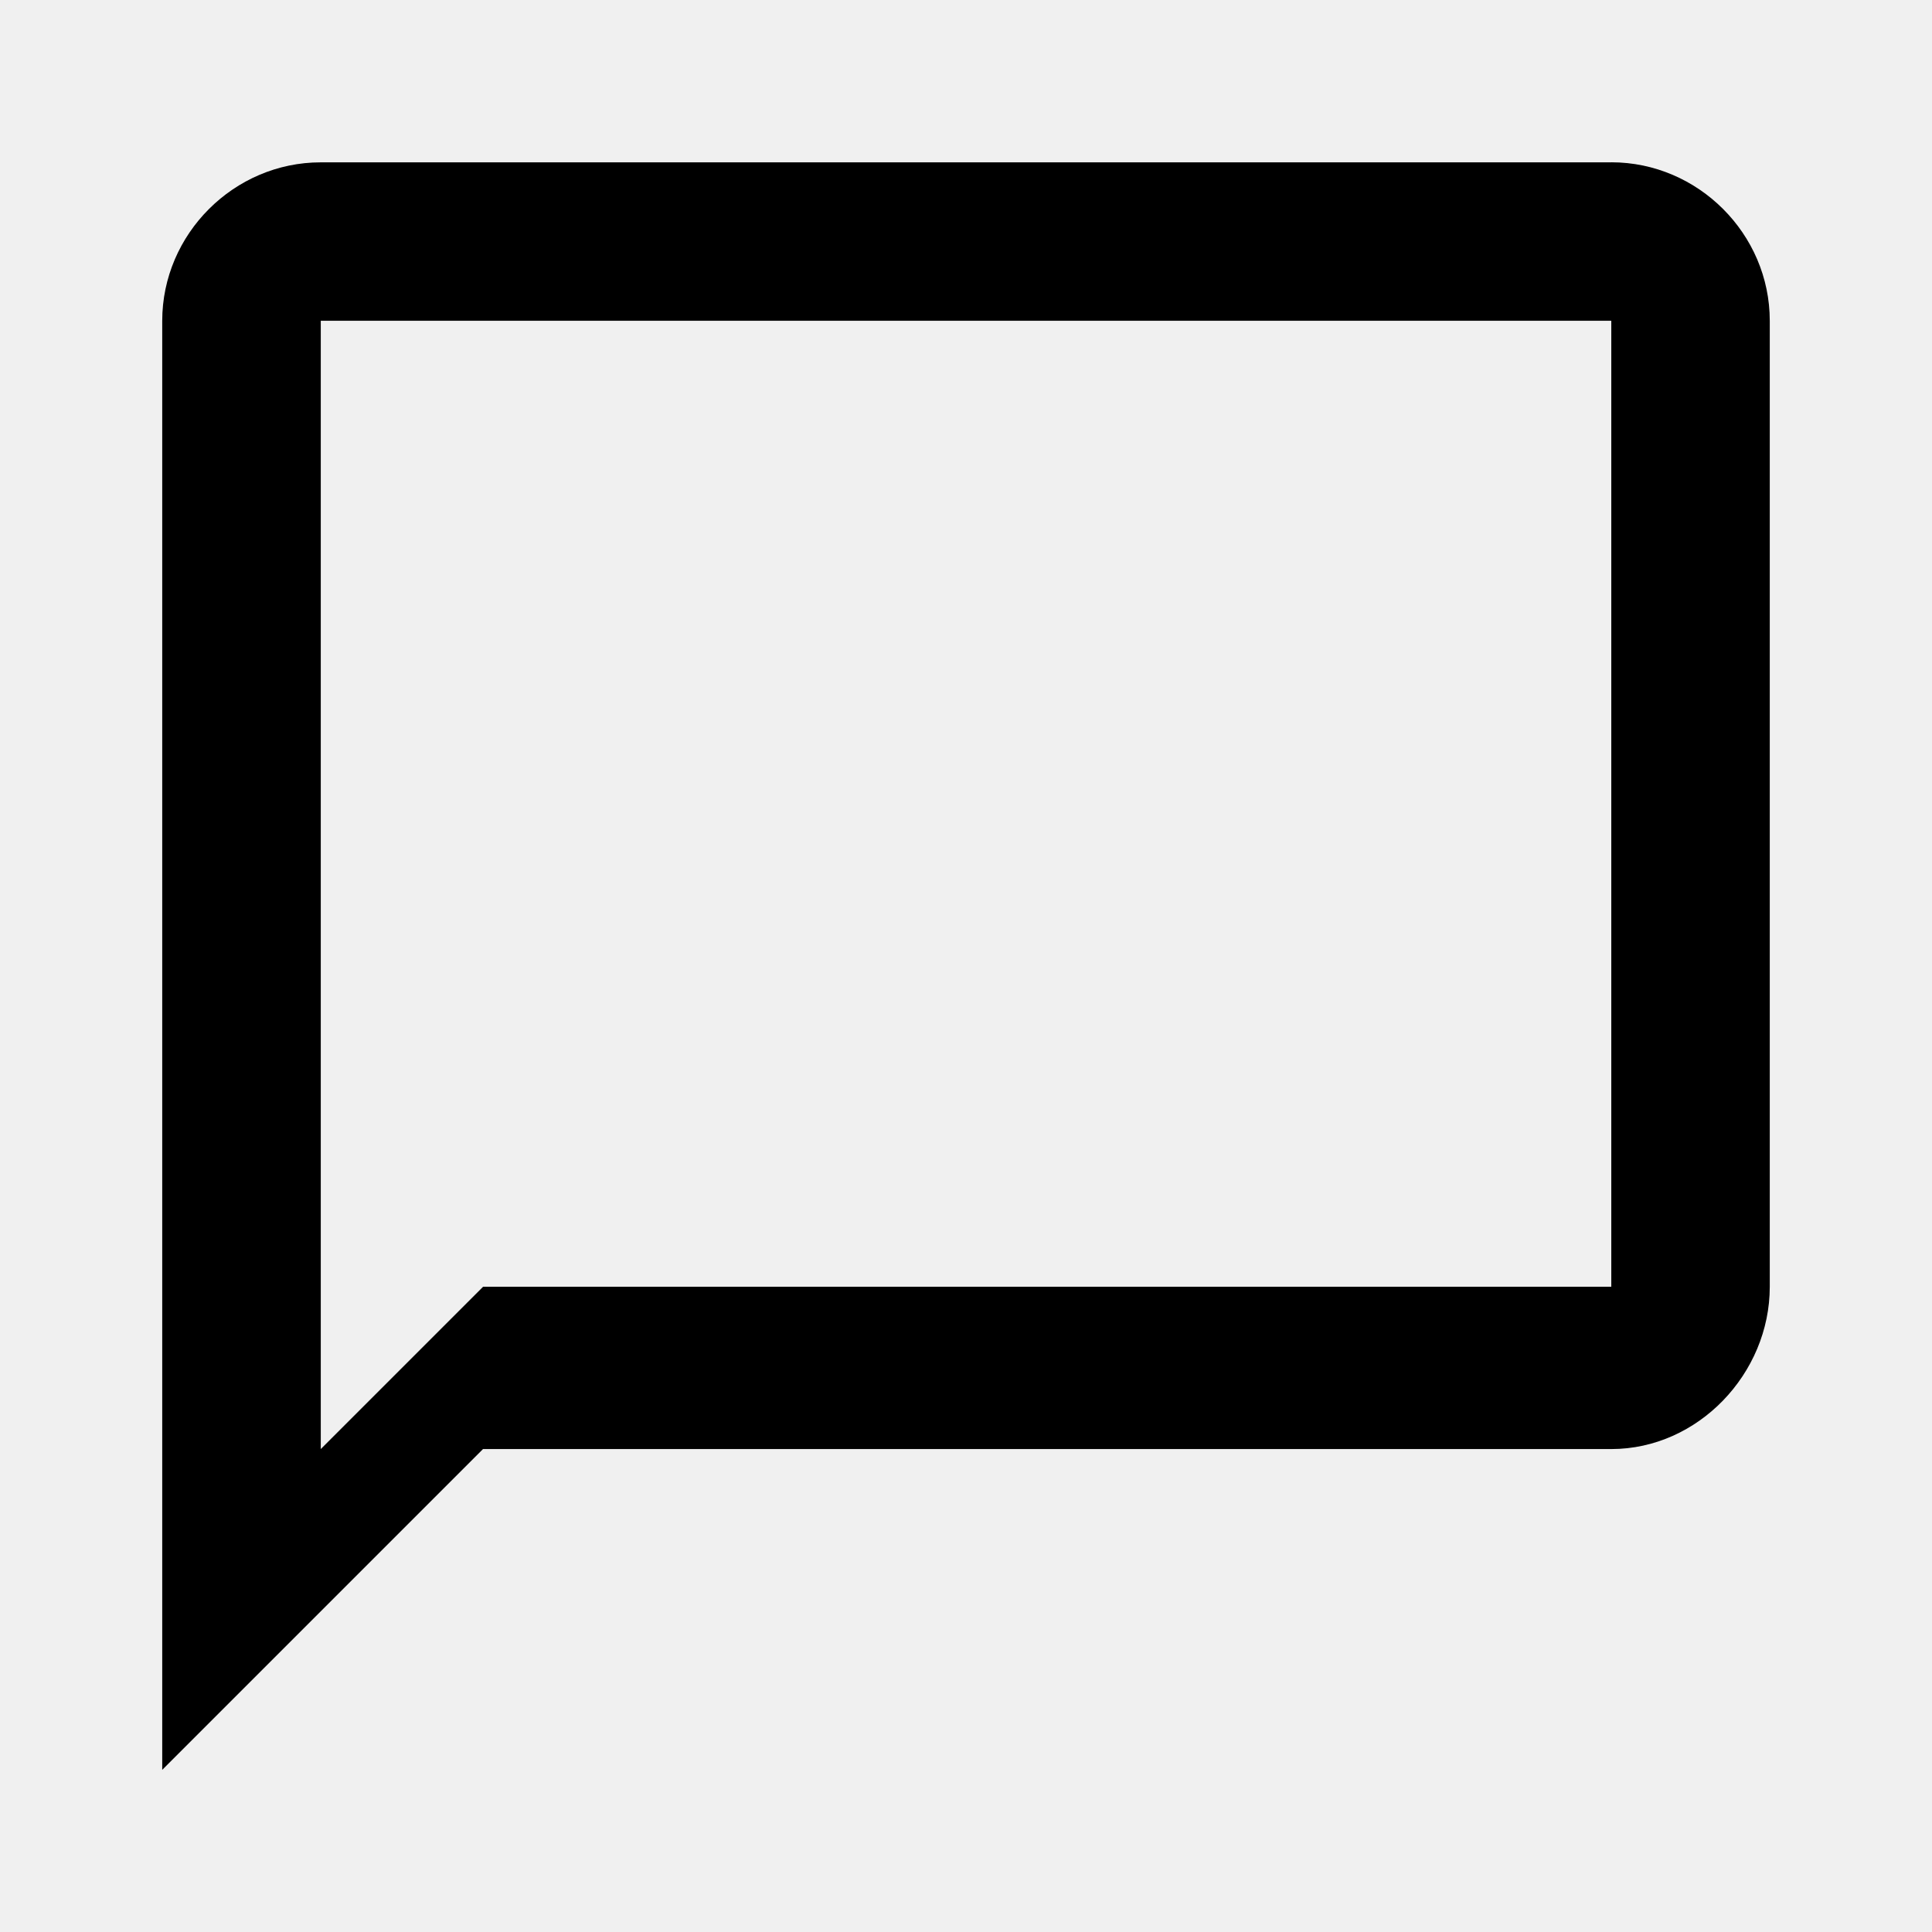
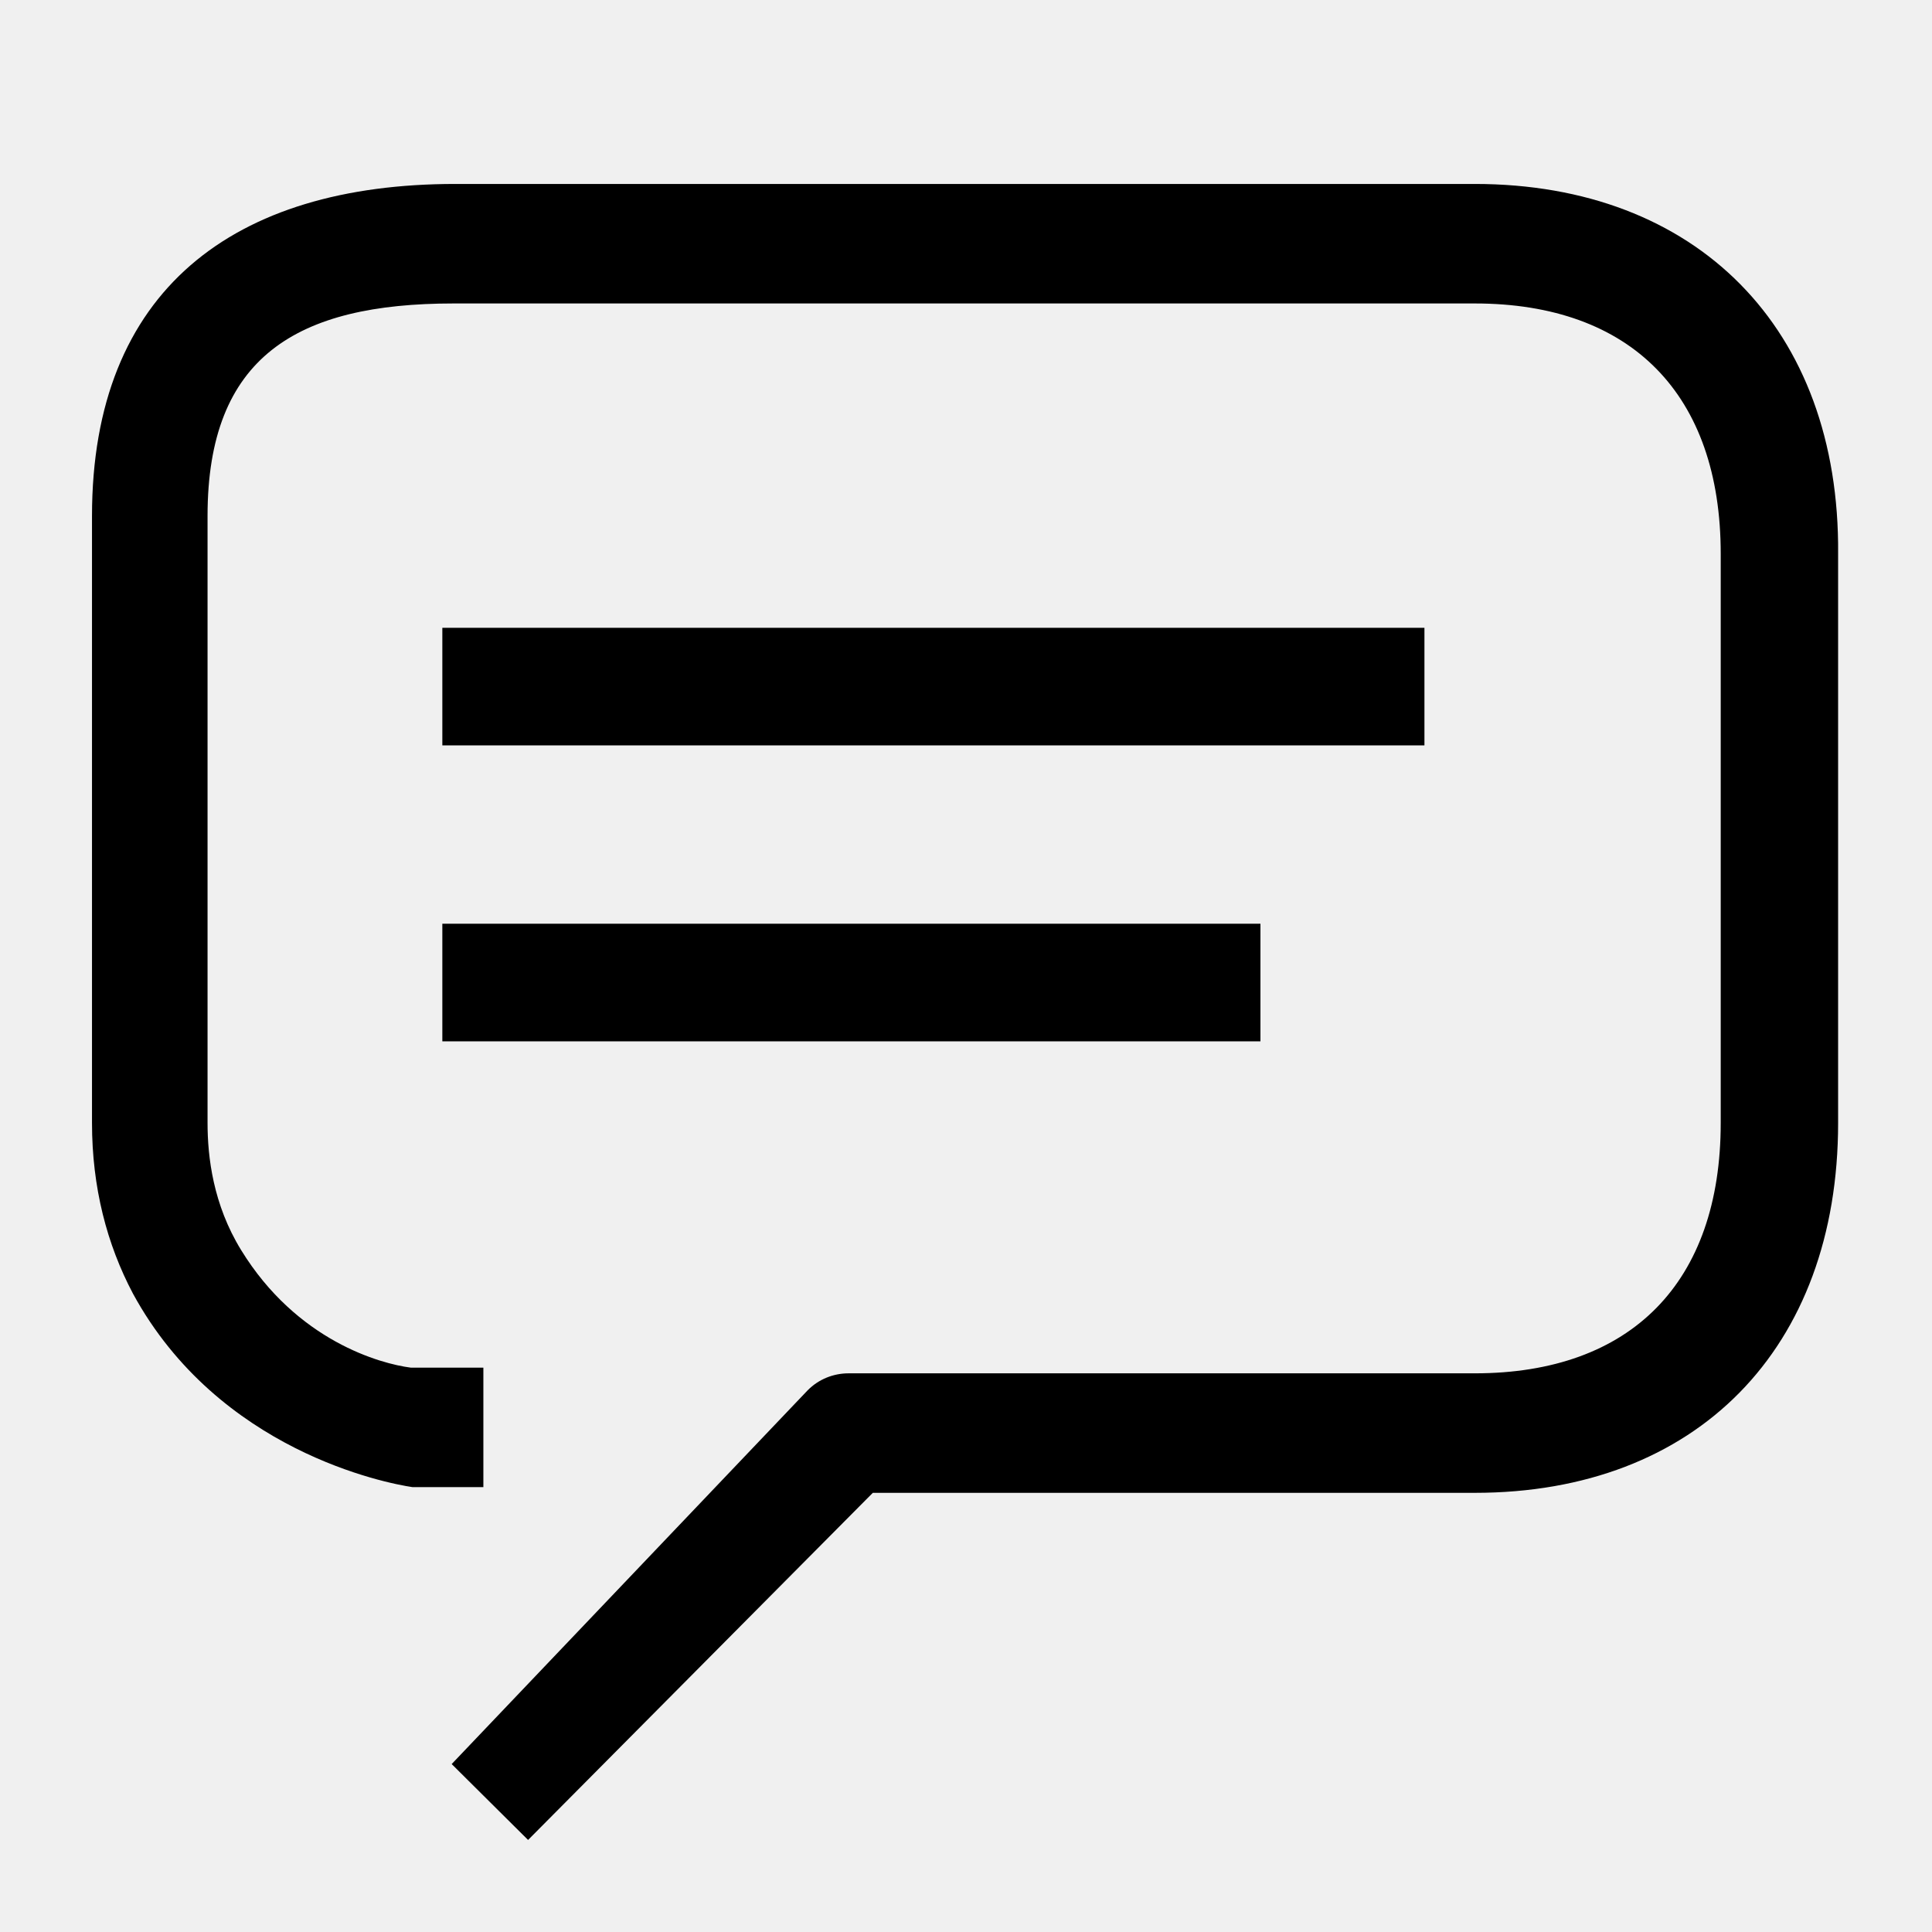
- <svg xmlns="http://www.w3.org/2000/svg" version="1.1" width="32" height="32" viewBox="0 0 32 32">
-   <path d="M26.688 21.313v-16h-21.375v18.688l2.688-2.688h18.688zM26.688 2.688c1.438 0 2.625 1.188 2.625 2.625v16c0 1.438-1.188 2.688-2.625 2.688h-18.688l-5.313 5.313v-24c0-1.438 1.188-2.625 2.625-2.625h21.375z" />
+ <svg xmlns="http://www.w3.org/2000/svg" width="42" height="42" viewBox="0 0 42 42">
+   <g clip-path="url(#clip0)">
+     <path d="M32.06 3.999H9.9C5.079 3.999 2 6.308 2 11.216V24.411C2 25.814 2.324 27.051 2.891 28.123C4.755 31.545 8.401 32.246 8.968 32.329H10.508V29.731H8.928C8.279 29.648 6.456 29.154 5.241 27.174C4.633 26.185 4.512 25.154 4.512 24.411V11.216C4.512 7.752 6.456 6.597 9.859 6.597H32.06C35.463 6.597 37.407 8.576 37.407 12.04V24.411C37.407 27.875 35.463 29.855 32.06 29.855H18.448C18.124 29.855 17.8 29.978 17.556 30.226L9.819 38.349L11.48 39.999L18.974 32.453H32.06C36.881 32.453 39.959 29.319 39.959 24.411V12.04C40 7.133 36.881 3.999 32.06 3.999Z" />
+     <path d="M27.401 20.081H9.616V22.638H27.401V20.081Z" />
+     <path d="M30.966 13.648H9.616V16.204H30.966V13.648Z" />
+   </g>
+   <defs>
+     <clipPath id="clip0">
+       <rect width="38" height="36" fill="white" transform="translate(2 3.99902)" />
+     </clipPath>
+   </defs>
</svg>
